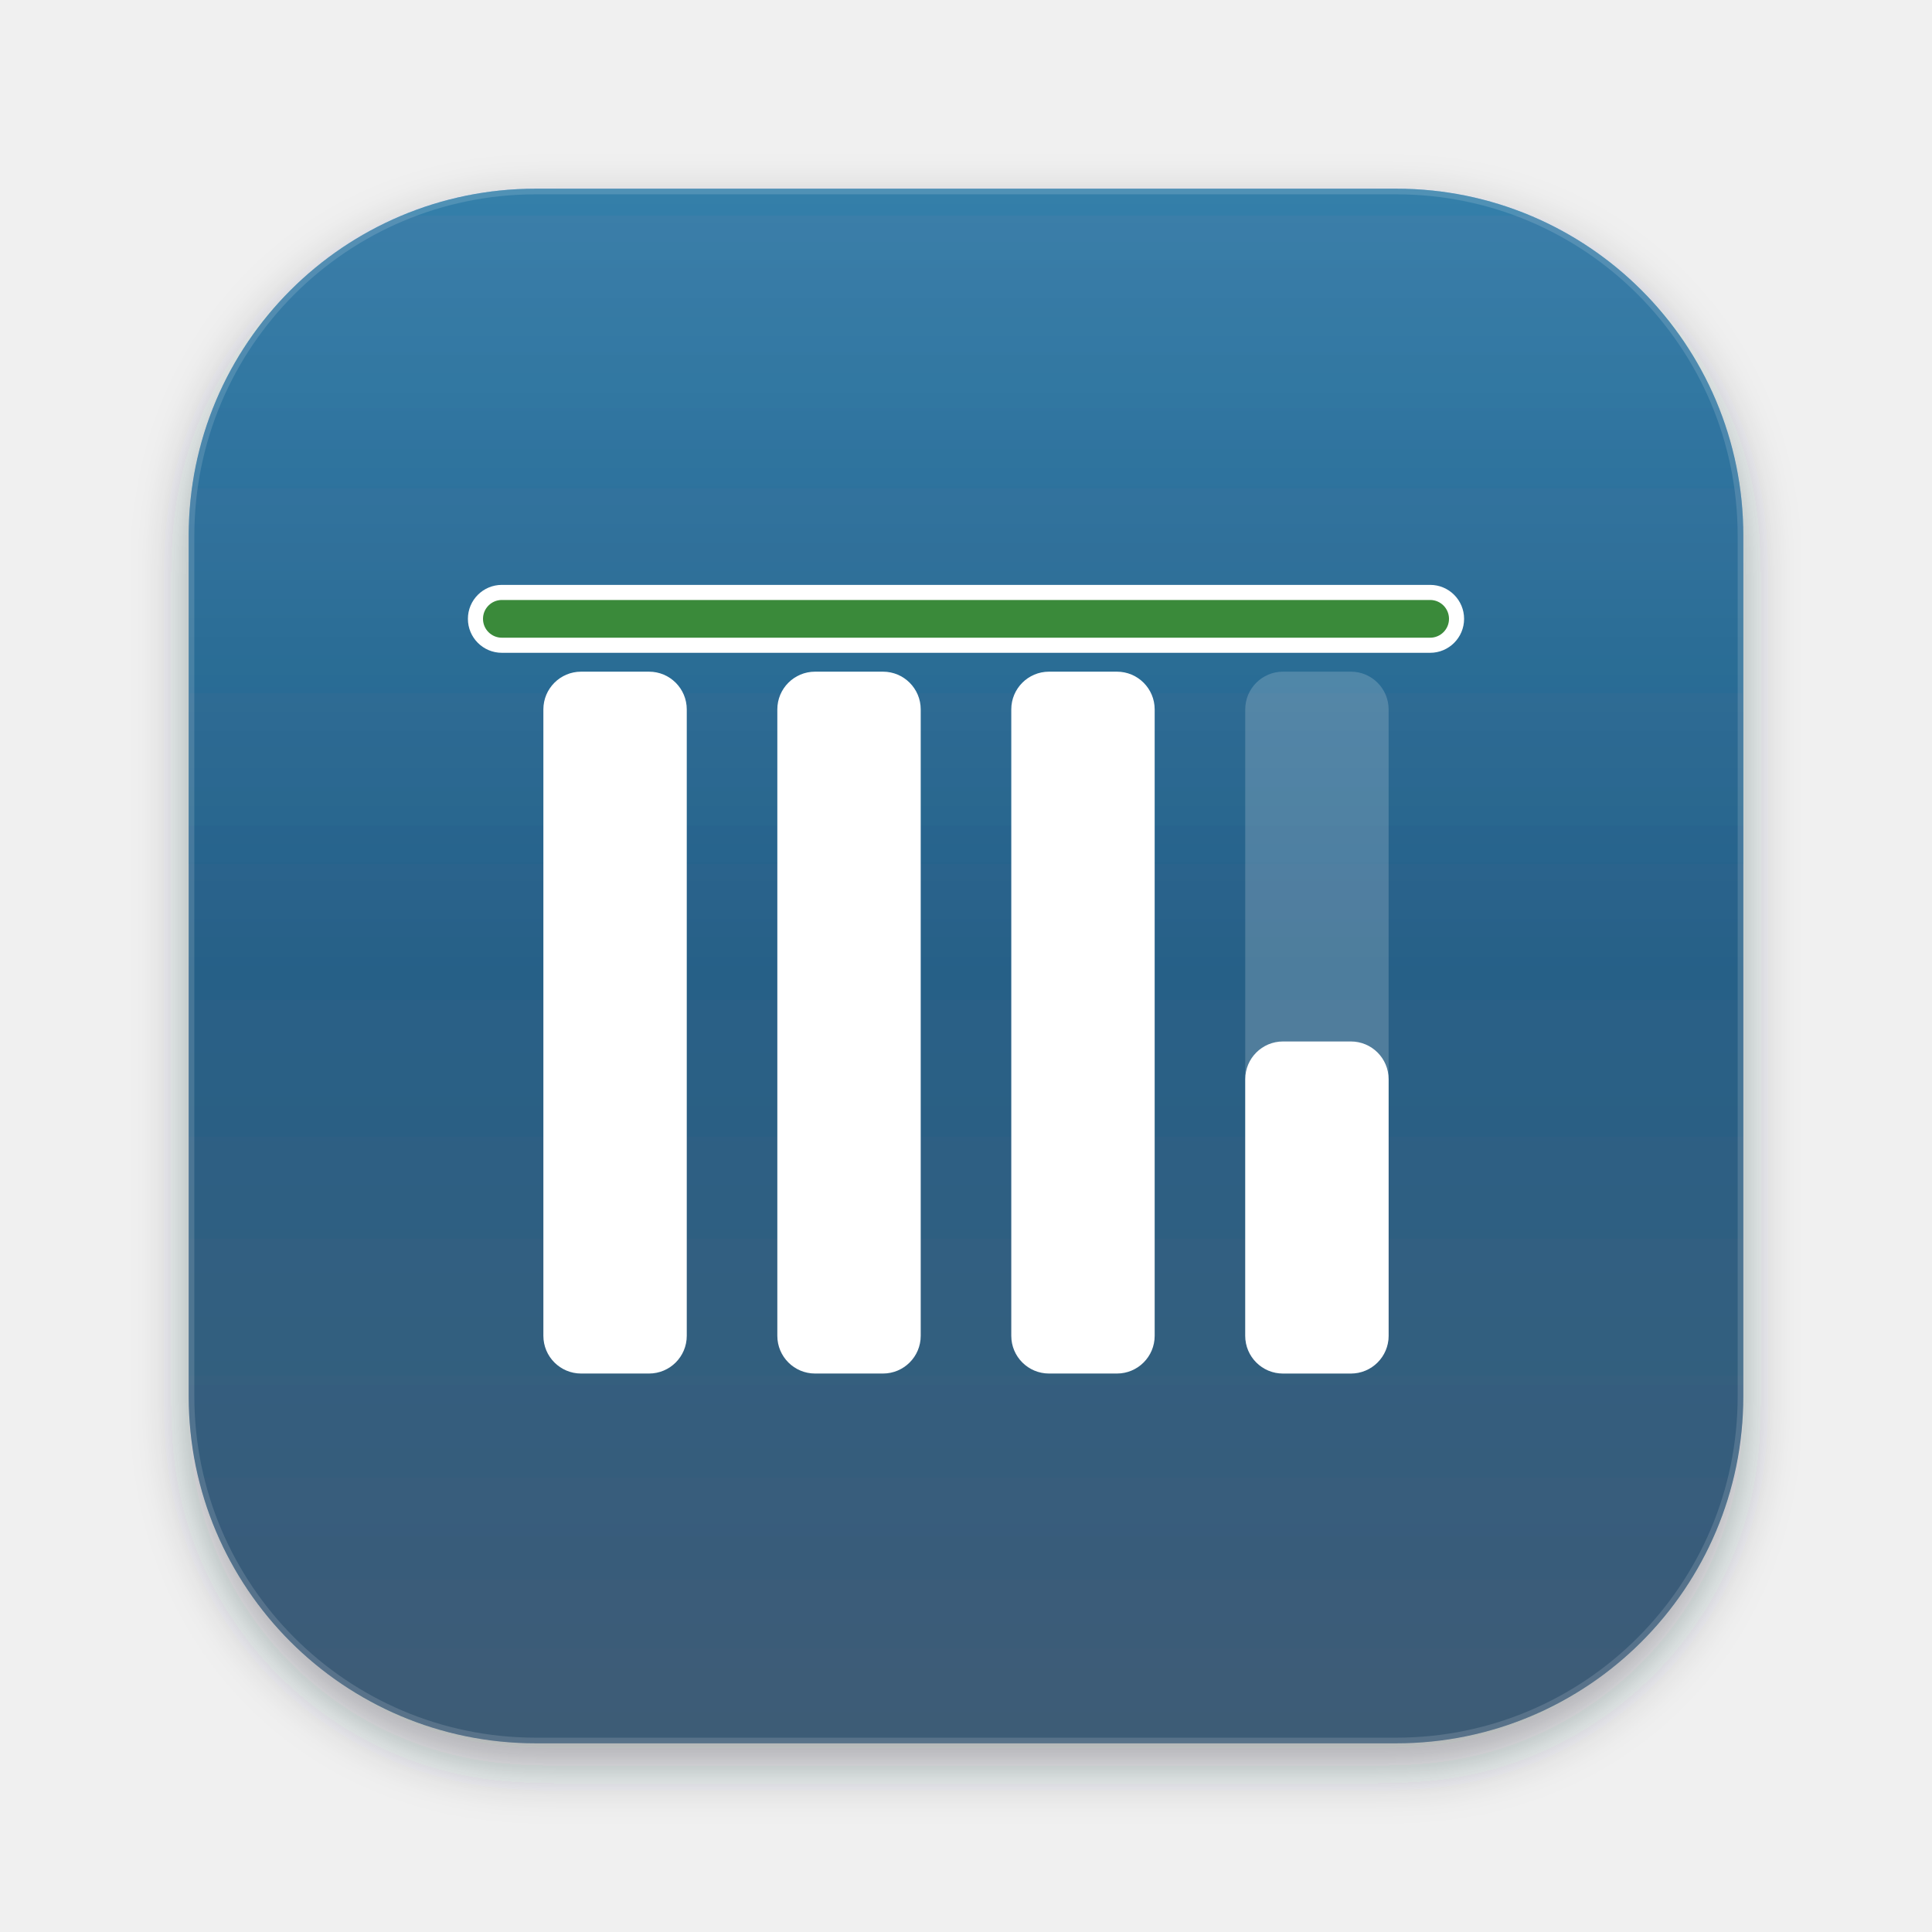
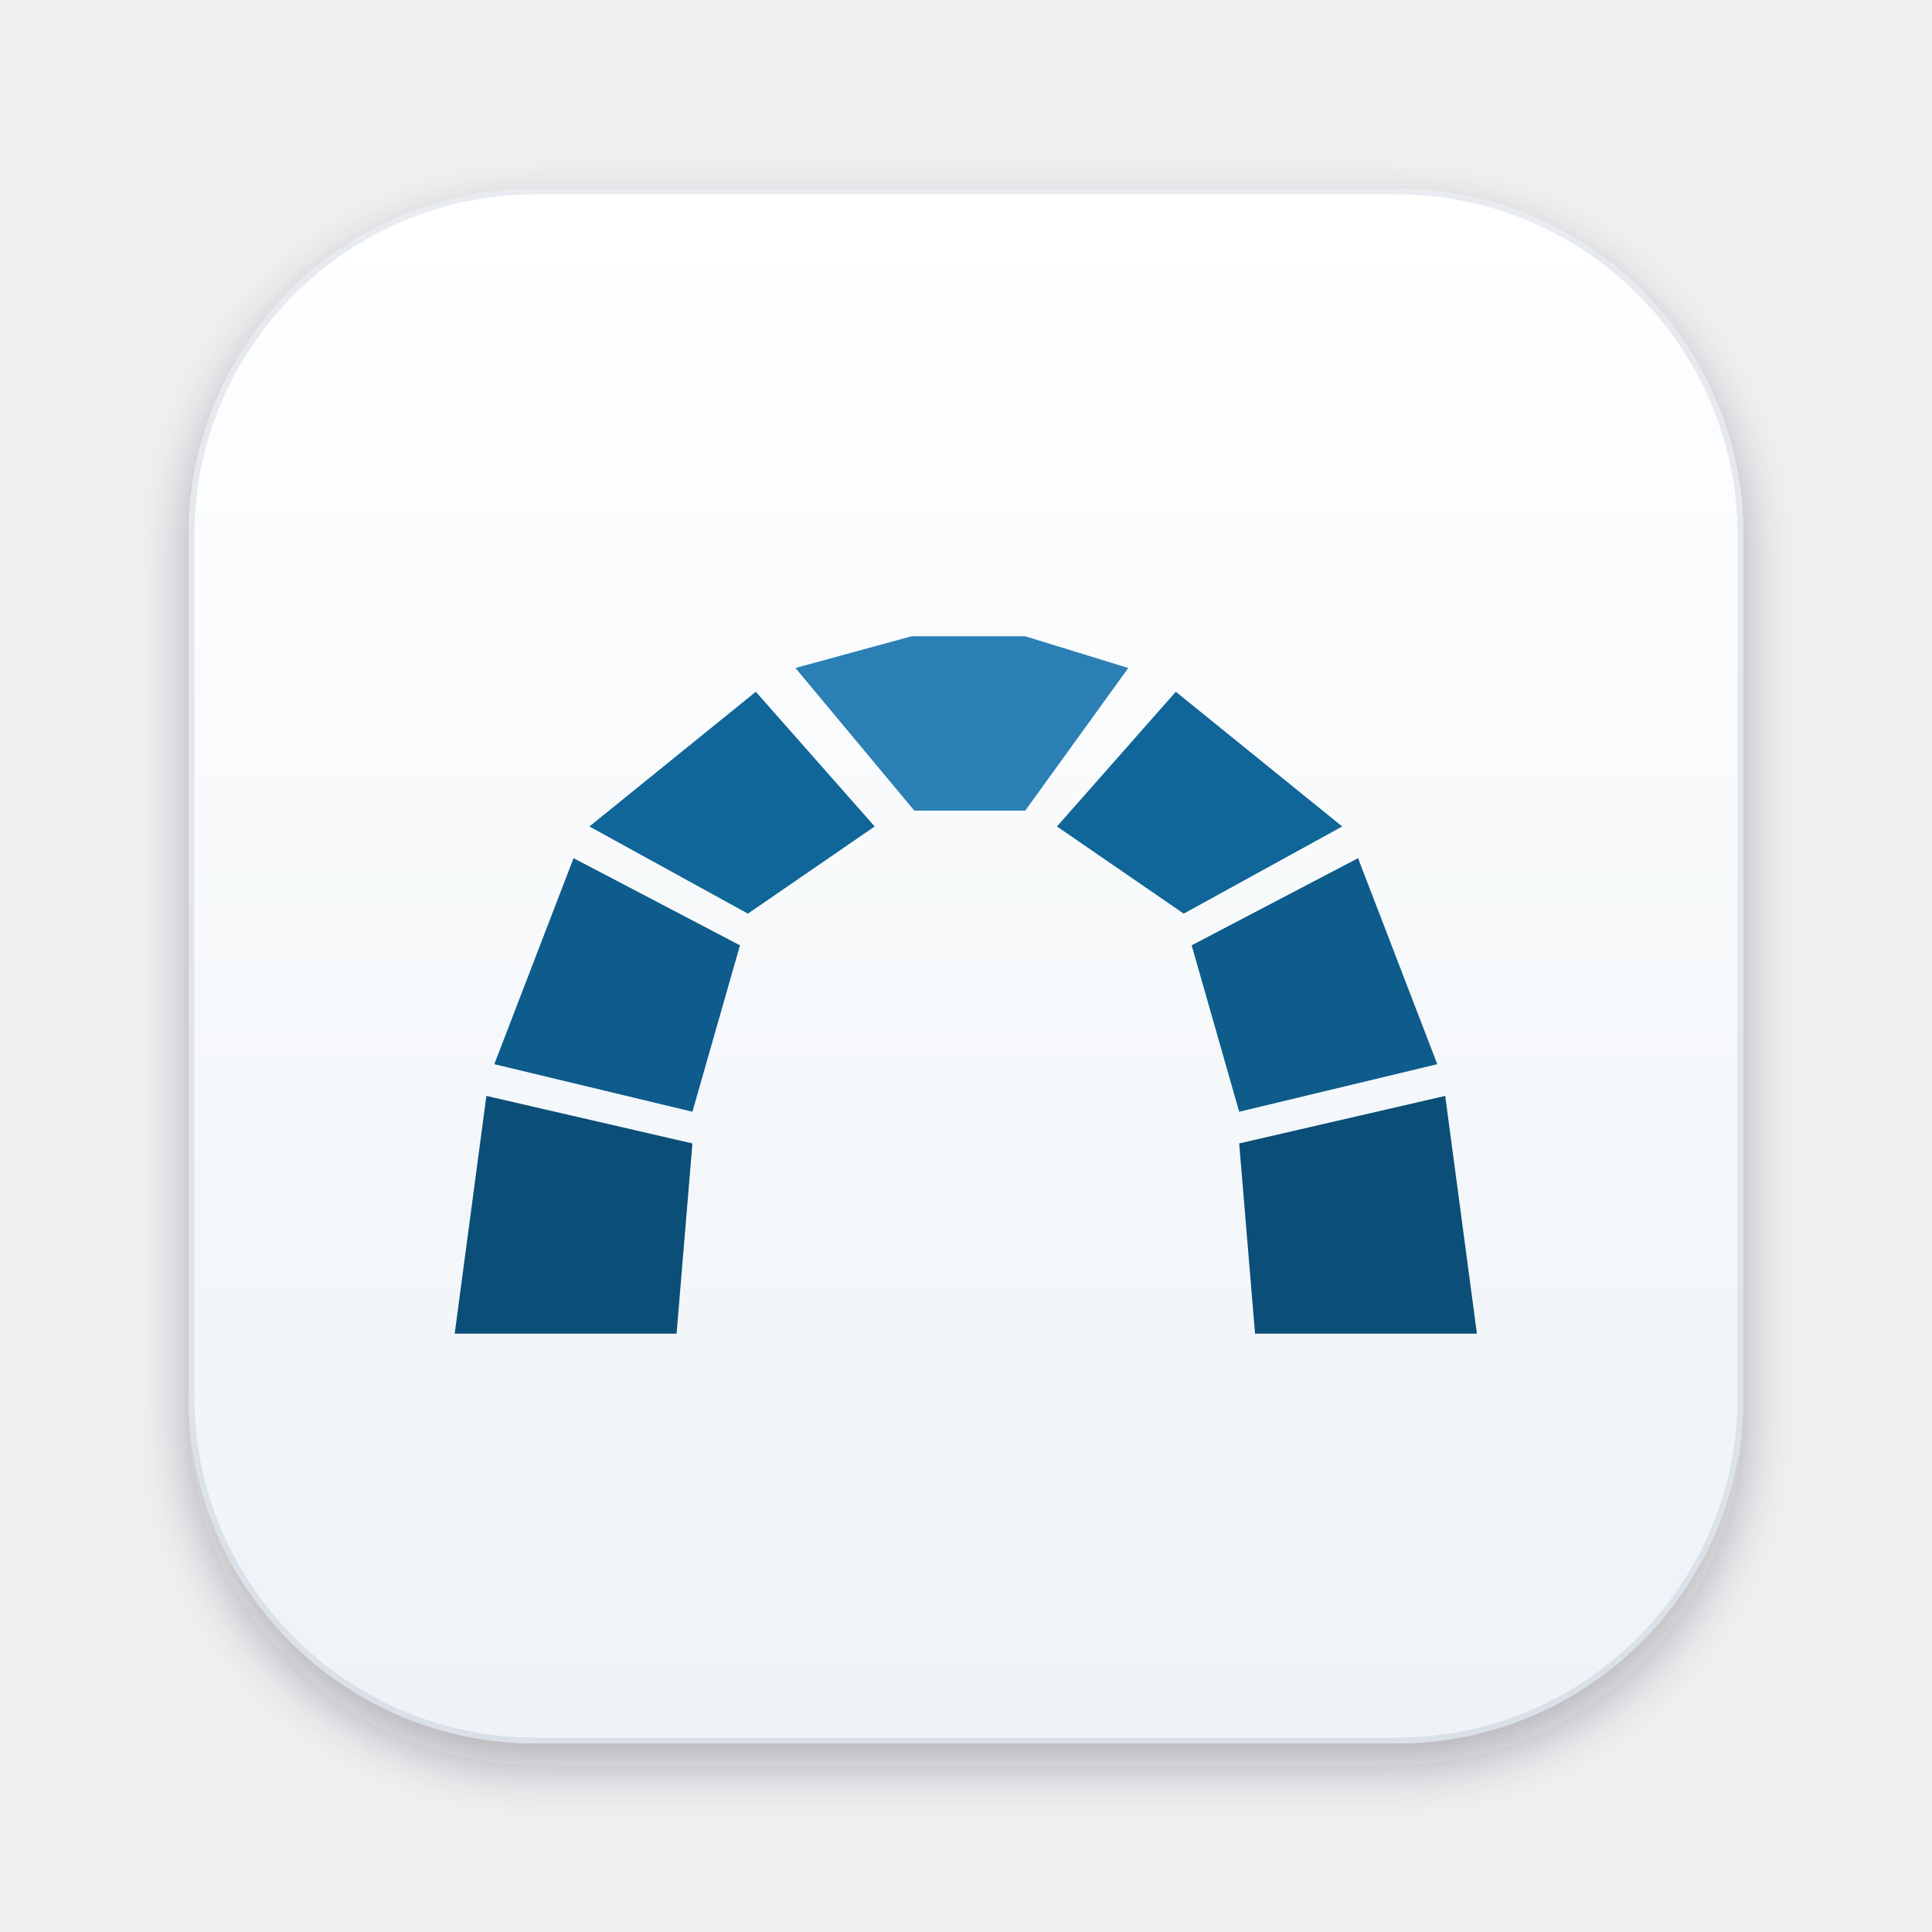
<svg xmlns="http://www.w3.org/2000/svg" viewBox="0 0 1024 1024">
  <defs>
    <linearGradient id="tile" x1="0" y1="0" x2="0" y2="1">
-       <stop offset="0" stop-color="#116699" />
-       <stop offset="1" stop-color="#3e5b76" />
-     </linearGradient>
-     <linearGradient id="sheen" x1="0" y1="0" x2="0" y2="1">
-       <stop offset="0" stop-color="#ffffff" stop-opacity="0.16" />
-       <stop offset="0.5" stop-color="#ffffff" stop-opacity="0" />
+       <stop offset="0" stop-color="#ffffff" />
+       <stop offset="1" stop-color="#eef3f7" />
    </linearGradient>
    <filter id="shadow" x="-10%" y="-10%" width="120%" height="125%">
-       <feDropShadow dx="0" dy="12" stdDeviation="14" flood-color="#1d2b38" flood-opacity="0.35" />
+       <feDropShadow dx="0" dy="12" stdDeviation="14" flood-color="#1d2b38" flood-opacity="0.3" />
    </filter>
  </defs>
  <g filter="url(#shadow)">
    <rect x="100" y="100" width="824" height="824" rx="184" fill="url(#tile)" />
  </g>
-   <rect x="100" y="100" width="824" height="824" rx="184" fill="url(#sheen)" />
-   <rect x="101.5" y="101.5" width="821" height="821" rx="182.5" fill="none" stroke="#ffffff" stroke-opacity="0.14" stroke-width="3" />
-   <rect x="288" y="356" width="76" height="372" rx="20" fill="#ffffff" />
-   <rect x="412" y="356" width="76" height="372" rx="20" fill="#ffffff" />
-   <rect x="536" y="356" width="76" height="372" rx="20" fill="#ffffff" />
-   <rect x="660" y="356" width="76" height="372" rx="20" fill="#ffffff" fill-opacity="0.18" />
-   <rect x="660" y="552" width="76" height="176" rx="20" fill="#ffffff" />
-   <rect x="248" y="310" width="528" height="36" rx="18" fill="#ffffff" />
-   <rect x="256" y="318" width="512" height="20" rx="10" fill="#3a8a3a" />
+   <rect x="101.5" y="101.5" width="821" height="821" rx="182.5" fill="none" stroke="#3e5b76" stroke-opacity="0.12" stroke-width="3" />
+   <g transform="translate(241 220) scale(7)" fill-rule="evenodd">
+     <polygon fill="#0b4f78" points="0,69.55 16.8,69.55 18,55.149 2.399,51.55" />
+     <polygon fill="#0e5c8b" points="3,49.149 18,52.75 21.601,40.149 9,33.55" />
+     <polygon fill="#116699" points="10.2,31.149 22.2,37.75 31.8,31.149 22.8,20.949" />
+     <polygon fill="#0b4f78" points="77.399,69.55 60.601,69.55 59.399,55.149 75,51.55" />
+     <polygon fill="#0e5c8b" points="74.399,49.149 59.399,52.75 55.8,40.149 68.399,33.55" />
+     <polygon fill="#116699" points="67.2,31.149 55.2,37.75 45.601,31.149 54.601,20.949" />
+     <polygon fill="#2a7fb4" points="25.8,19.149 34.8,29.949 43.2,29.949 51,19.149 43.2,16.75 34.589,16.75" />
+   </g>
</svg>
